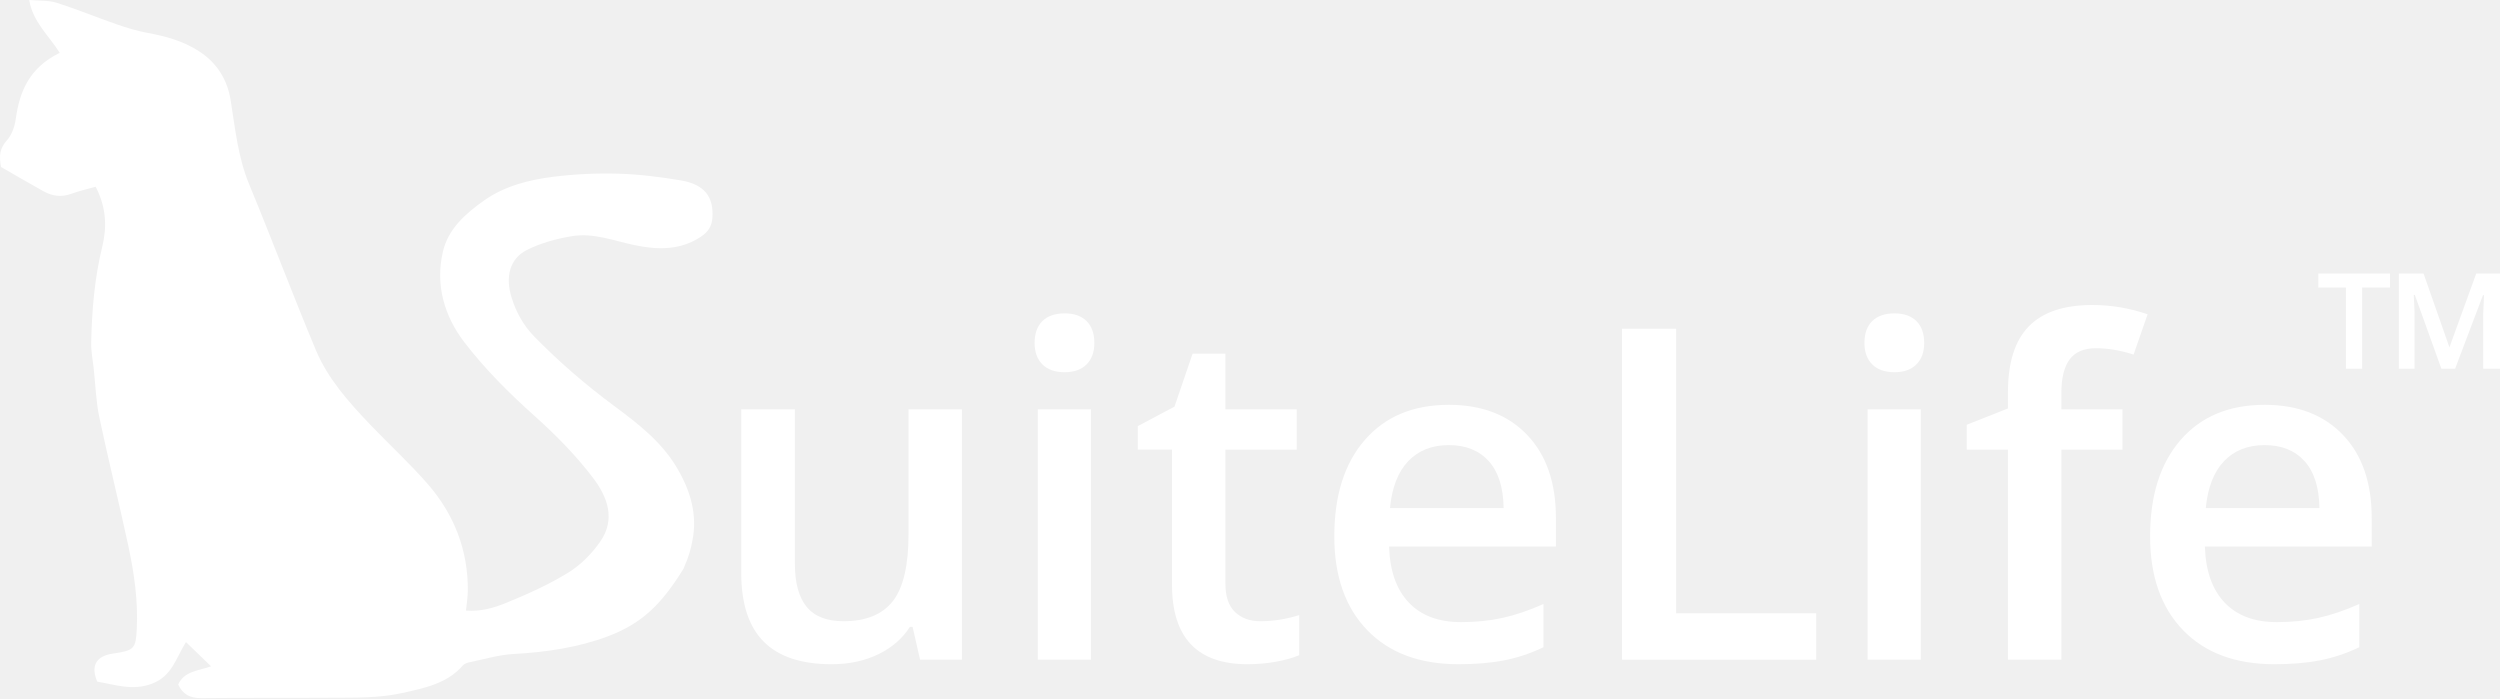
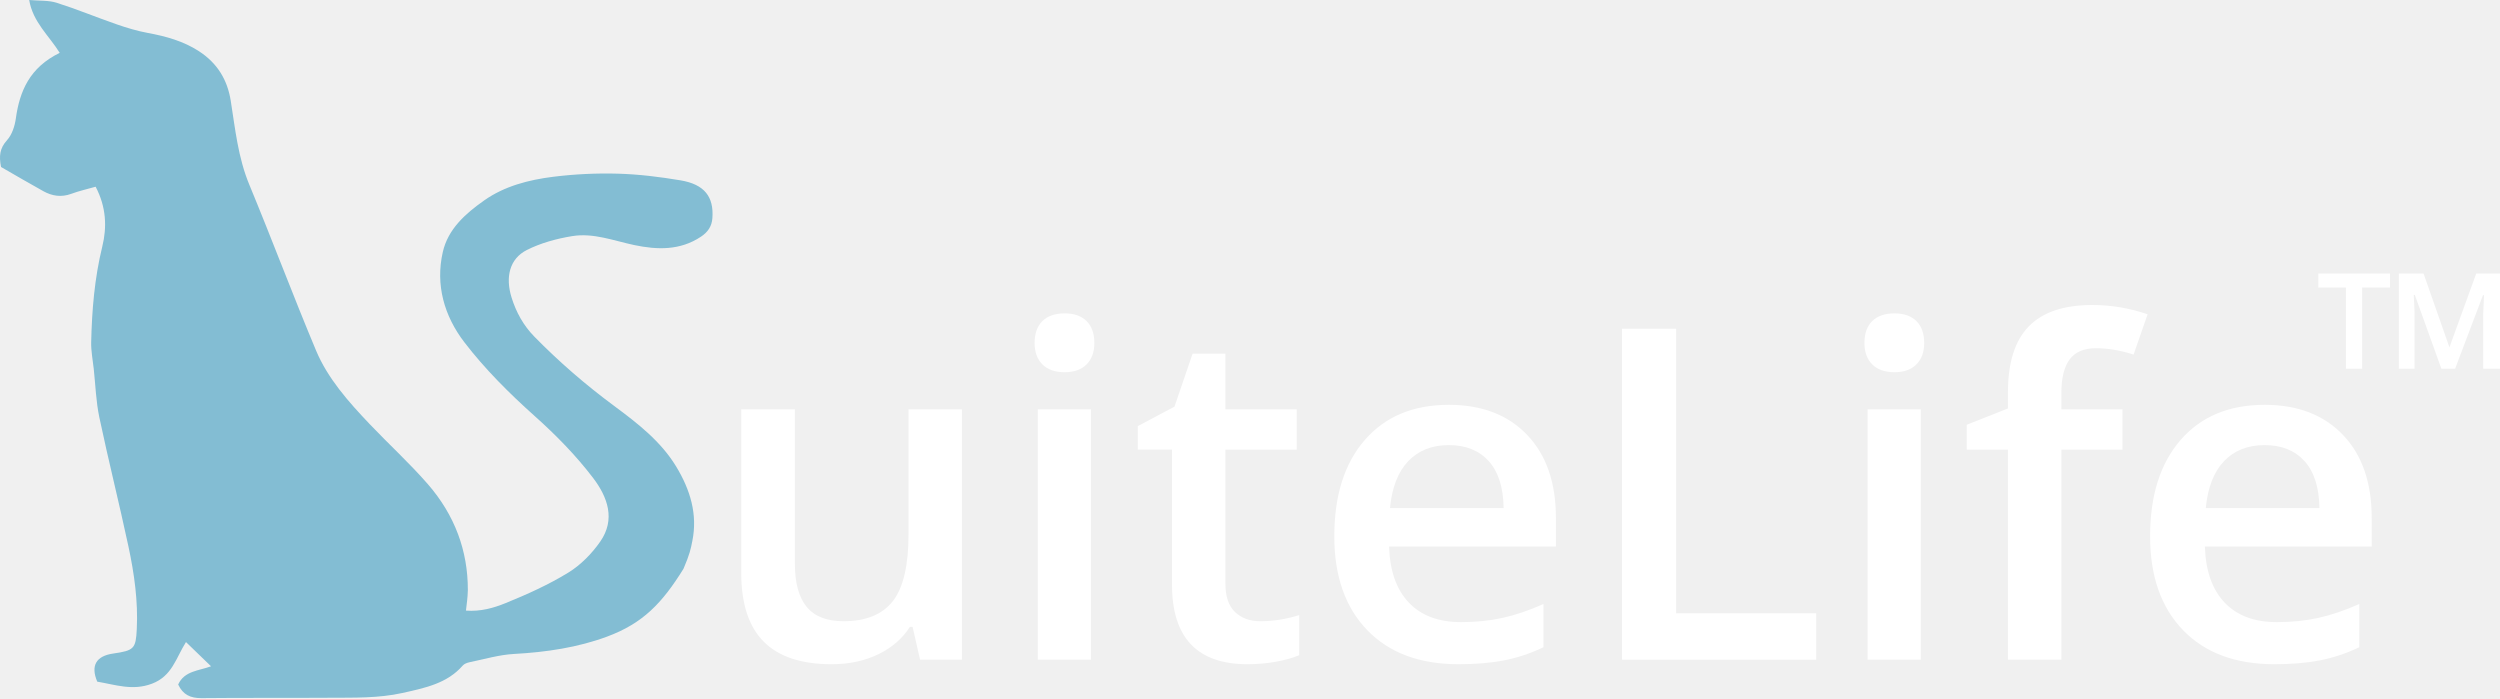
<svg xmlns="http://www.w3.org/2000/svg" version="1.1" id="Layer_1" x="0px" y="0px" width="582.42px" height="162.643px" viewBox="0 0 582.42 162.643" enable-background="new 0 0 582.42 162.643" xml:space="preserve">
  <g>
-     <path fill-rule="evenodd" clip-rule="evenodd" fill="#FFFFFF" d="M41.508,159.472c1.448-3.203,4.831-3.192,7.66-4.247   c-2.032-1.964-3.84-3.711-5.842-5.646c-2.369,3.779-3.223,7.923-7.935,9.705c-4.513,1.708-8.555,0.214-12.733-0.479   c-1.579-3.713-0.271-5.979,3.691-6.548c4.904-0.704,5.288-1.129,5.516-5.704c0.324-6.499-0.587-12.907-1.94-19.243   c-2.146-10.045-4.661-20.023-6.781-30.071c-0.784-3.716-0.898-7.55-1.308-11.331c-0.223-2.059-0.641-4.123-0.593-6.179   c0.17-7.492,0.78-14.927,2.587-22.293c1.106-4.513,0.944-9.164-1.55-13.935c-1.946,0.556-3.861,0.979-5.666,1.648   c-2.331,0.866-4.467,0.522-6.492-0.597c-3.402-1.882-6.747-3.853-9.879-5.65c-0.503-2.556-0.305-4.359,1.368-6.209   c1.194-1.321,1.83-3.305,2.075-5.068c0.887-6.38,3.212-11.894,10.227-15.311C11.439,8.318,7.662,5.16,6.8,0   c2.343,0.211,4.518,0.047,6.404,0.646c4.749,1.508,9.345,3.417,14.05,5.046c2.336,0.809,4.742,1.532,7.185,1.983   c4.239,0.784,8.26,1.901,11.859,4.223c4.421,2.852,6.695,6.792,7.456,11.569c1.049,6.591,1.698,13.215,4.327,19.556   c5.316,12.827,10.174,25.813,15.542,38.622c2.732,6.521,7.546,11.952,12.524,17.18c4.472,4.699,9.317,9.118,13.546,13.988   c6.219,7.163,9.332,15.47,9.3,24.688c-0.002,0.806-0.095,1.611-0.167,2.416c-0.059,0.648-0.151,1.295-0.275,2.334   c3.438,0.261,6.482-0.629,9.2-1.731c5.047-2.047,10.07-4.313,14.642-7.12c2.94-1.804,5.52-4.465,7.441-7.221   c3.604-5.172,1.755-10.358-1.711-14.899c-3.96-5.188-8.564-9.891-13.561-14.355c-5.929-5.297-11.621-10.984-16.371-17.177   c-4.699-6.126-6.785-13.378-5.029-21.047c1.211-5.298,5.189-8.883,9.652-12.021c4.731-3.328,10.36-4.784,16.108-5.501   c4.97-0.619,10.05-0.858,15.063-0.718c4.871,0.137,9.762,0.749,14.564,1.554c5.577,0.935,7.781,3.835,7.413,8.808   c-0.138,1.856-0.984,3.204-2.666,4.322c-4.837,3.219-10.13,3.087-15.55,1.945c-4.77-1.004-9.477-2.885-14.423-2.085   c-3.643,0.59-7.382,1.616-10.599,3.245c-4.009,2.032-5.038,6.295-3.534,11.101c1.05,3.357,2.726,6.446,5.287,9.063   c5.73,5.853,11.941,11.229,18.627,16.174c5.479,4.055,10.842,8.231,14.38,14.03c3.388,5.555,5.046,11.297,3.814,17.377   c-0.348,1.823-0.641,3.203-2.068,6.513c-5.023,8.109-9.521,12.711-17.733,15.777c-6.832,2.553-14.257,3.66-21.743,4.065   c-3.472,0.188-6.893,1.219-10.324,1.919c-0.582,0.117-1.27,0.374-1.62,0.776c-3.61,4.16-8.745,5.217-14.049,6.395   c-5.63,1.25-11.25,1.076-16.899,1.115c-9.973,0.069-19.947-0.017-29.919,0.087C44.326,162.669,42.614,161.815,41.508,159.472z" />
+     <path fill-rule="evenodd" clip-rule="evenodd" fill="#83BDD3" d="M41.508,159.472c1.448-3.203,4.831-3.192,7.66-4.247   c-2.032-1.964-3.84-3.711-5.842-5.646c-2.369,3.779-3.223,7.923-7.935,9.705c-4.513,1.708-8.555,0.214-12.733-0.479   c-1.579-3.713-0.271-5.979,3.691-6.548c4.904-0.704,5.288-1.129,5.516-5.704c0.324-6.499-0.587-12.907-1.94-19.243   c-2.146-10.045-4.661-20.023-6.781-30.071c-0.784-3.716-0.898-7.55-1.308-11.331c-0.223-2.059-0.641-4.123-0.593-6.179   c0.17-7.492,0.78-14.927,2.587-22.293c1.106-4.513,0.944-9.164-1.55-13.935c-1.946,0.556-3.861,0.979-5.666,1.648   c-2.331,0.866-4.467,0.522-6.492-0.597c-3.402-1.882-6.747-3.853-9.879-5.65c-0.503-2.556-0.305-4.359,1.368-6.209   c1.194-1.321,1.83-3.305,2.075-5.068c0.887-6.38,3.212-11.894,10.227-15.311C11.439,8.318,7.662,5.16,6.8,0   c2.343,0.211,4.518,0.047,6.404,0.646c4.749,1.508,9.345,3.417,14.05,5.046c2.336,0.809,4.742,1.532,7.185,1.983   c4.239,0.784,8.26,1.901,11.859,4.223c4.421,2.852,6.695,6.792,7.456,11.569c1.049,6.591,1.698,13.215,4.327,19.556   c5.316,12.827,10.174,25.813,15.542,38.622c2.732,6.521,7.546,11.952,12.524,17.18c4.472,4.699,9.317,9.118,13.546,13.988   c6.219,7.163,9.332,15.47,9.3,24.688c-0.002,0.806-0.095,1.611-0.167,2.416c-0.059,0.648-0.151,1.295-0.275,2.334   c3.438,0.261,6.482-0.629,9.2-1.731c5.047-2.047,10.07-4.313,14.642-7.12c2.94-1.804,5.52-4.465,7.441-7.221   c3.604-5.172,1.755-10.358-1.711-14.899c-3.96-5.188-8.564-9.891-13.561-14.355c-5.929-5.297-11.621-10.984-16.371-17.177   c-4.699-6.126-6.785-13.378-5.029-21.047c1.211-5.298,5.189-8.883,9.652-12.021c4.731-3.328,10.36-4.784,16.108-5.501   c4.97-0.619,10.05-0.858,15.063-0.718c4.871,0.137,9.762,0.749,14.564,1.554c5.577,0.935,7.781,3.835,7.413,8.808   c-0.138,1.856-0.984,3.204-2.666,4.322c-4.837,3.219-10.13,3.087-15.55,1.945c-4.77-1.004-9.477-2.885-14.423-2.085   c-3.643,0.59-7.382,1.616-10.599,3.245c-4.009,2.032-5.038,6.295-3.534,11.101c1.05,3.357,2.726,6.446,5.287,9.063   c5.73,5.853,11.941,11.229,18.627,16.174c5.479,4.055,10.842,8.231,14.38,14.03c3.388,5.555,5.046,11.297,3.814,17.377   c-0.348,1.823-0.641,3.203-2.068,6.513c-5.023,8.109-9.521,12.711-17.733,15.777c-6.832,2.553-14.257,3.66-21.743,4.065   c-3.472,0.188-6.893,1.219-10.324,1.919c-0.582,0.117-1.27,0.374-1.62,0.776c-3.61,4.16-8.745,5.217-14.049,6.395   c-5.63,1.25-11.25,1.076-16.899,1.115c-9.973,0.069-19.947-0.017-29.919,0.087C44.326,162.669,42.614,161.815,41.508,159.472z" />
  </g>
  <g>
    <path fill="#FFFFFF" d="M214.346,153.688l-1.74-7.646h-0.633c-1.723,2.708-4.175,4.834-7.356,6.381   c-3.182,1.547-6.812,2.32-10.89,2.32c-7.066,0-12.34-1.758-15.82-5.273c-3.48-3.515-5.221-8.841-5.221-15.979V95.364h12.498v35.965   c0,4.465,0.914,7.813,2.742,10.046c1.828,2.233,4.693,3.349,8.596,3.349c5.203,0,9.026-1.556,11.47-4.667   c2.443-3.111,3.665-8.323,3.665-15.636V95.364h12.445v58.324H214.346z" />
    <path fill="#FFFFFF" d="M241.03,79.913c0-2.215,0.606-3.92,1.819-5.115c1.213-1.194,2.944-1.793,5.194-1.793   c2.179,0,3.876,0.599,5.089,1.793c1.213,1.195,1.818,2.9,1.818,5.115c0,2.109-0.605,3.771-1.818,4.983s-2.91,1.819-5.089,1.819   c-2.25,0-3.981-0.606-5.194-1.819S241.03,82.022,241.03,79.913z M254.16,153.688h-12.392V95.364h12.392V153.688z" />
    <path fill="#FFFFFF" d="M293.605,144.724c3.023,0,6.047-0.475,9.07-1.424v9.334c-1.371,0.599-3.137,1.099-5.299,1.503   c-2.162,0.403-4.404,0.606-6.725,0.606c-11.742,0-17.613-6.188-17.613-18.563v-31.43h-7.963v-5.484l8.543-4.535l4.219-12.34h7.646   v12.973h16.611v9.387h-16.611v31.219c0,2.988,0.747,5.194,2.242,6.618C289.22,144.012,291.18,144.724,293.605,144.724z" />
    <path fill="#FFFFFF" d="M339.801,154.743c-9.07,0-16.162-2.645-21.277-7.937c-5.115-5.291-7.674-12.577-7.674-21.858   c0-9.526,2.373-17.015,7.119-22.465c4.746-5.449,11.268-8.174,19.564-8.174c7.699,0,13.781,2.339,18.246,7.014   c4.465,4.676,6.697,11.109,6.697,19.301v6.697h-38.865c0.176,5.661,1.705,10.012,4.588,13.052   c2.883,3.041,6.943,4.562,12.182,4.562c3.445,0,6.653-0.324,9.625-0.976c2.97-0.65,6.16-1.731,9.57-3.243v10.072   c-3.023,1.442-6.082,2.461-9.176,3.059S343.773,154.743,339.801,154.743z M337.533,103.696c-3.938,0-7.092,1.248-9.465,3.744   c-2.373,2.497-3.789,6.136-4.246,10.916h26.473c-0.07-4.816-1.23-8.464-3.48-10.942S341.471,103.696,337.533,103.696z" />
    <path fill="#FFFFFF" d="M377.875,153.688V76.591h12.604v66.287h32.643v10.811H377.875z" />
    <path fill="#FFFFFF" d="M434.354,79.913c0-2.215,0.606-3.92,1.819-5.115c1.213-1.194,2.944-1.793,5.194-1.793   c2.18,0,3.876,0.599,5.089,1.793c1.213,1.195,1.819,2.9,1.819,5.115c0,2.109-0.606,3.771-1.819,4.983s-2.909,1.819-5.089,1.819   c-2.25,0-3.981-0.606-5.194-1.819S434.354,82.022,434.354,79.913z M447.485,153.688h-12.393V95.364h12.393V153.688z" />
    <path fill="#FFFFFF" d="M494.472,104.751h-14.238v48.938h-12.445v-48.938h-9.598V98.95l9.598-3.797v-3.797   c0-6.89,1.616-11.997,4.852-15.319c3.234-3.322,8.174-4.983,14.818-4.983c4.358,0,8.648,0.721,12.867,2.162l-3.27,9.387   c-3.059-0.983-5.978-1.477-8.754-1.477c-2.813,0-4.86,0.87-6.144,2.61c-1.284,1.74-1.925,4.351-1.925,7.831v3.797h14.238V104.751z" />
    <path fill="#FFFFFF" d="M529.856,154.743c-9.07,0-16.163-2.645-21.278-7.937c-5.115-5.291-7.673-12.577-7.673-21.858   c0-9.526,2.373-17.015,7.119-22.465c4.746-5.449,11.267-8.174,19.564-8.174c7.699,0,13.781,2.339,18.246,7.014   c4.464,4.676,6.697,11.109,6.697,19.301v6.697h-38.865c0.176,5.661,1.705,10.012,4.588,13.052   c2.882,3.041,6.942,4.562,12.182,4.562c3.445,0,6.652-0.324,9.624-0.976c2.971-0.65,6.161-1.731,9.571-3.243v10.072   c-3.024,1.442-6.083,2.461-9.176,3.059C537.362,154.444,533.829,154.743,529.856,154.743z M527.589,103.696   c-3.938,0-7.093,1.248-9.466,3.744c-2.373,2.497-3.789,6.136-4.245,10.916h26.473c-0.071-4.816-1.231-8.464-3.48-10.942   C534.62,104.936,531.525,103.696,527.589,103.696z" />
  </g>
  <g>
    <path fill="#FFFFFF" d="M550.305,85.902h-3.784V66.983h-6.429v-3.26h16.703v3.26h-6.49V85.902z M568.762,85.902l-6.184-17.196   h-0.246l0.185,3.969v13.228h-3.661V63.724h5.753l6.029,17.195l6.245-17.195h5.537v22.179h-3.907v-12.92l0.185-4.214h-0.246   l-6.49,17.134H568.762z" />
  </g>
</svg>
